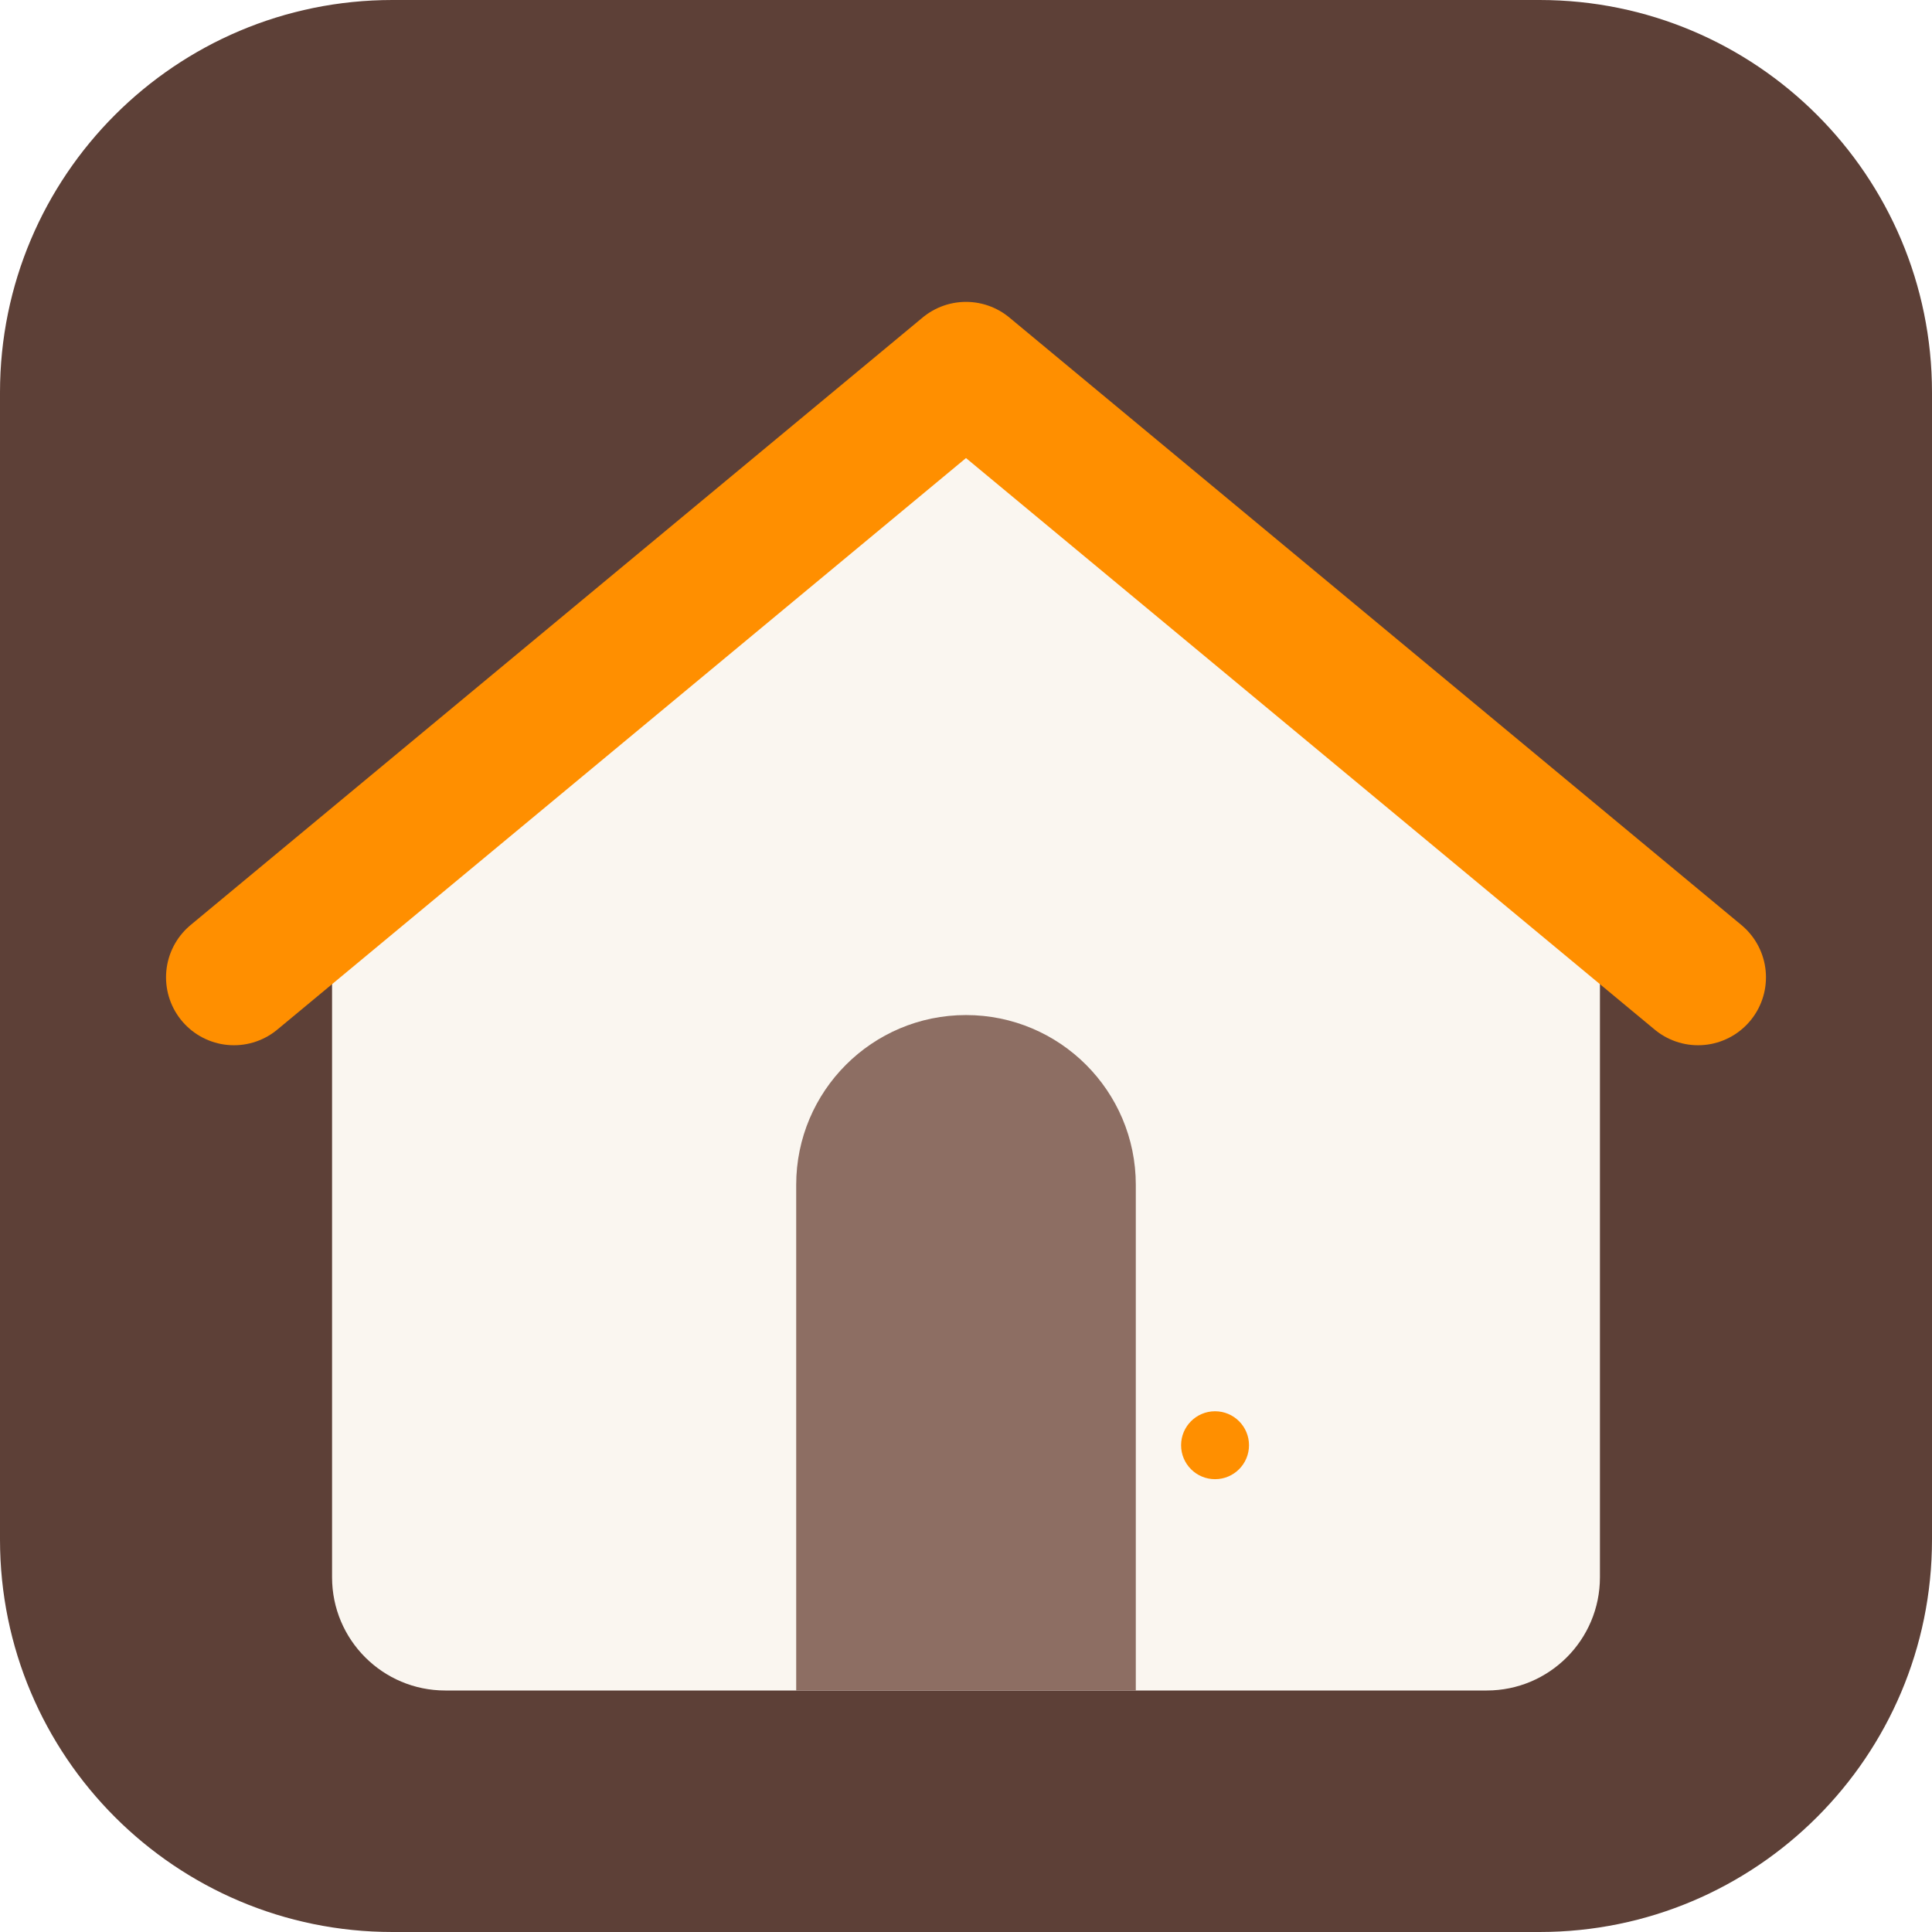
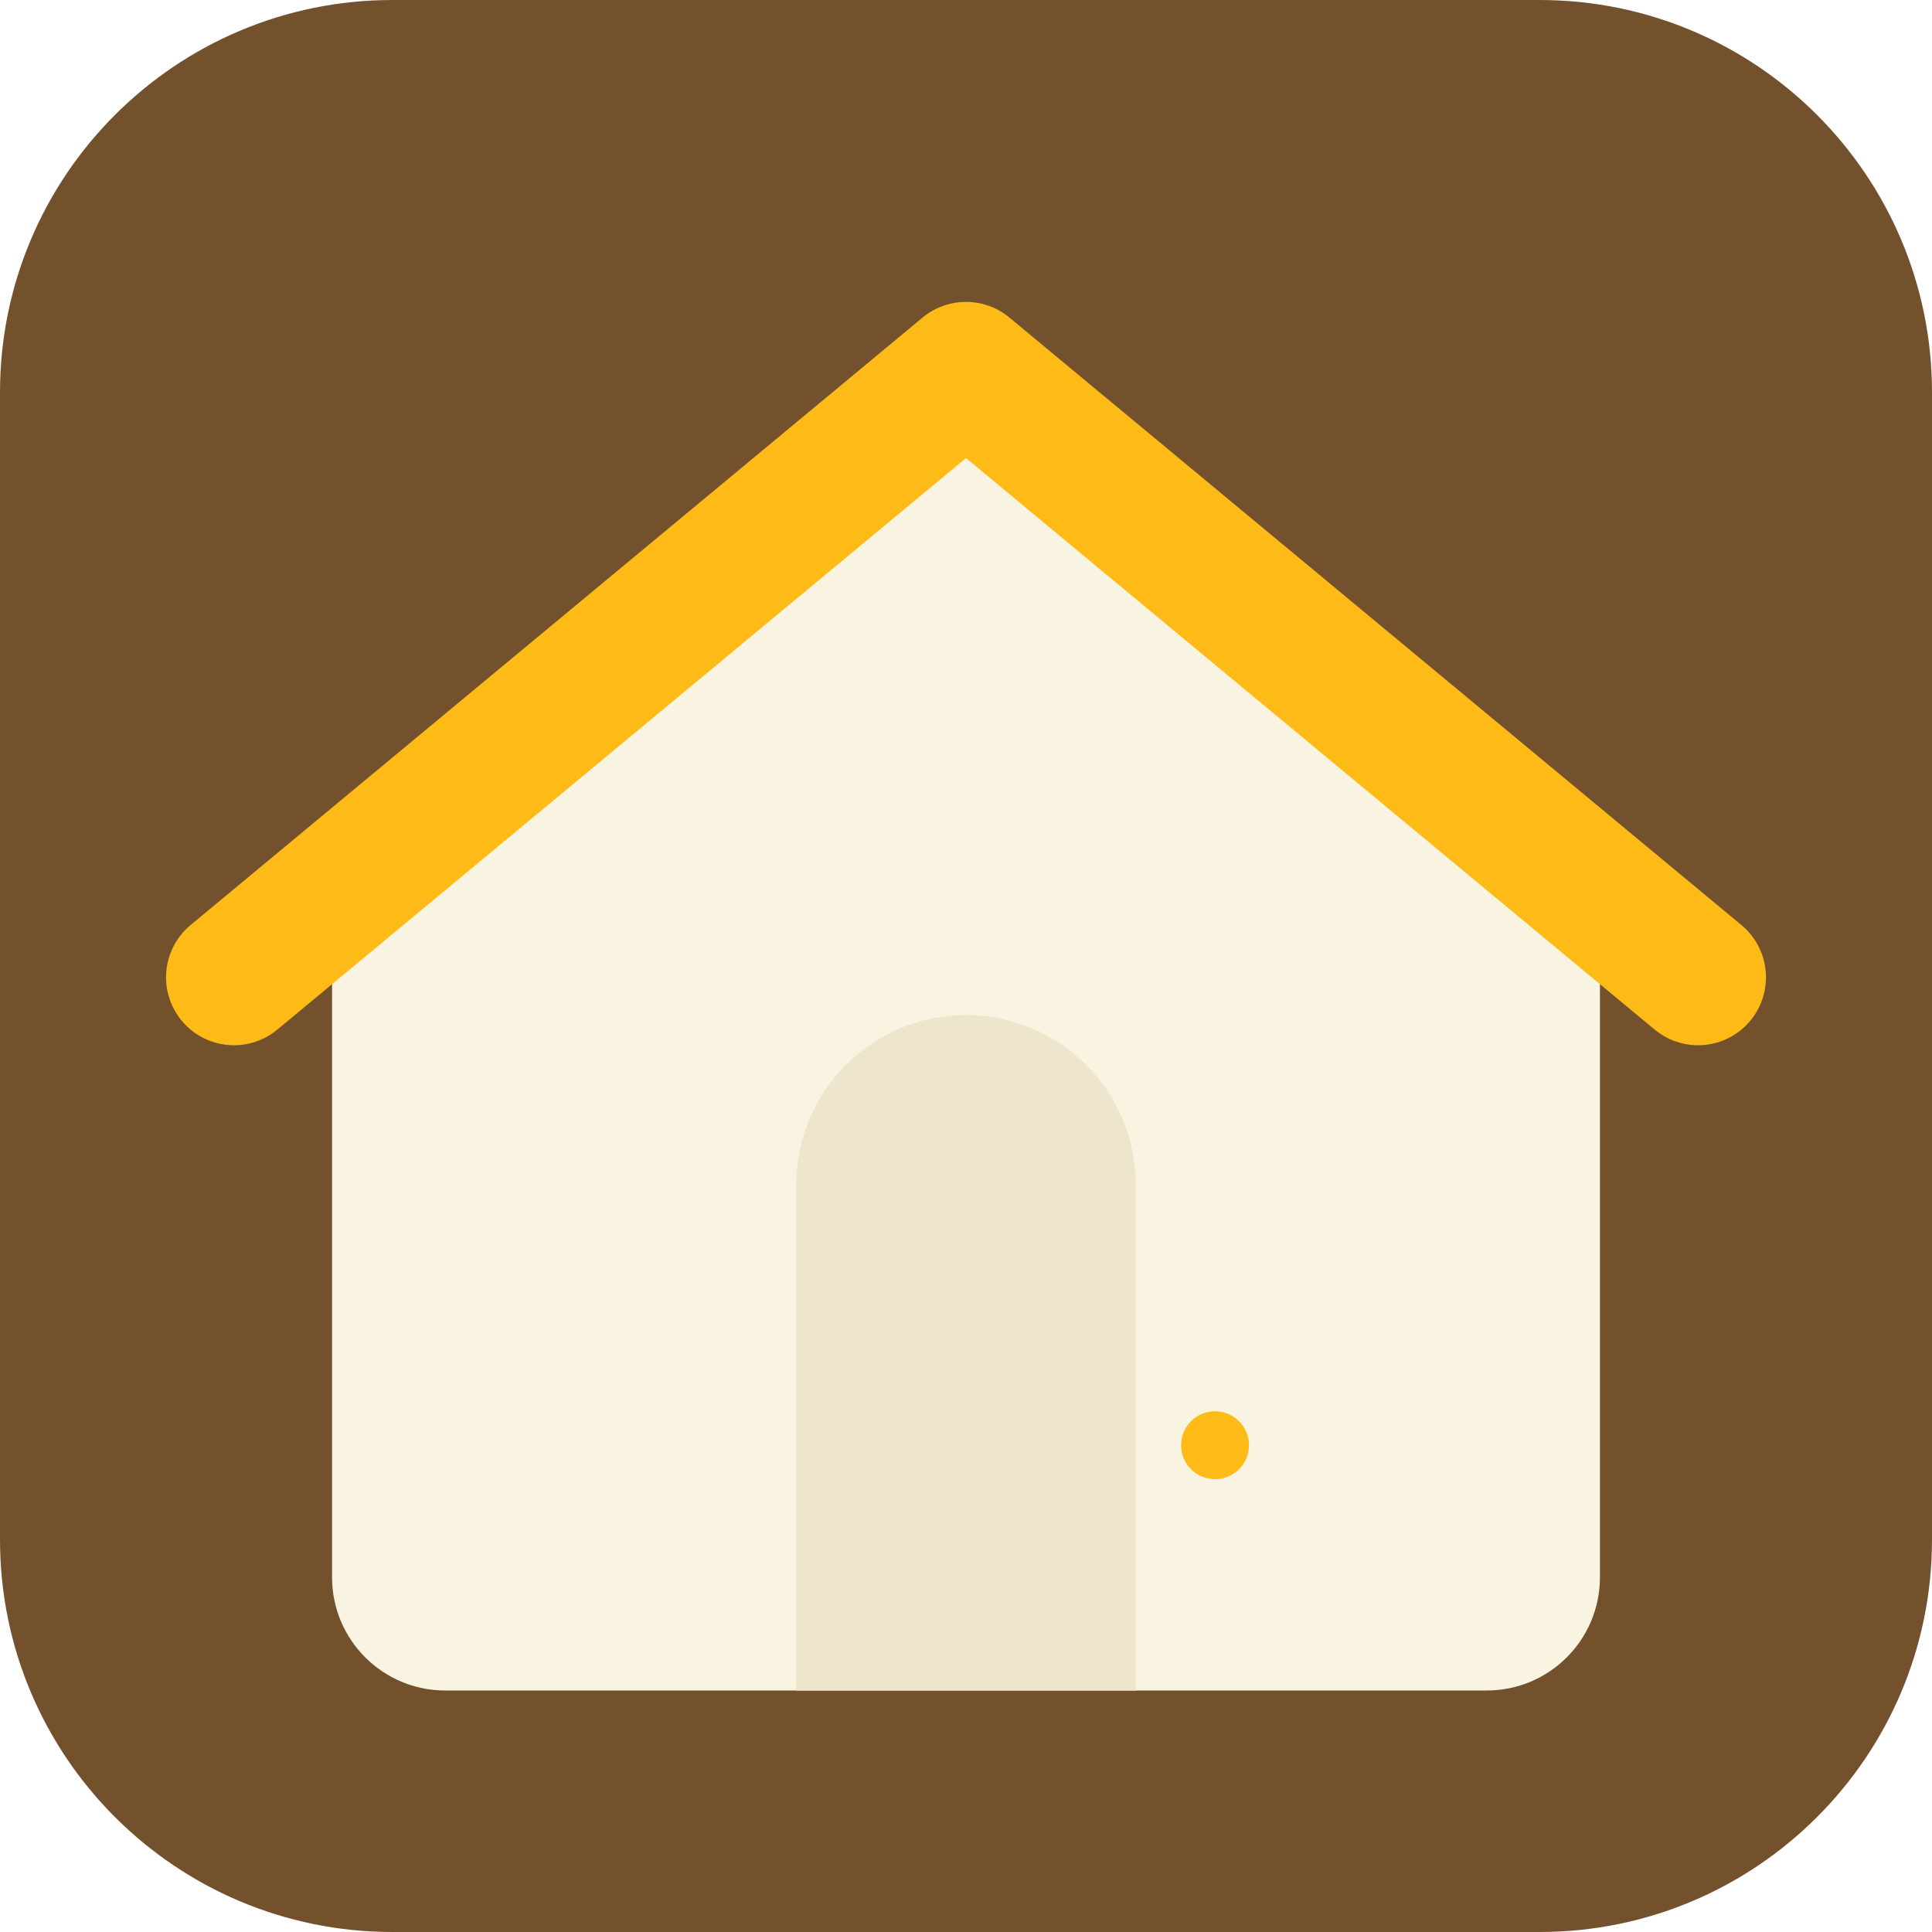
<svg xmlns="http://www.w3.org/2000/svg" viewBox="0 0 512 512">
-   <rect width="512" height="512" rx="104" fill="#5d4037" />
-   <path d="M88 244 256 106l168 138v174a30 30 0 0 1-30 30H118a30 30 0 0 1-30-30V244Z" fill="#faf6f0" />
-   <path d="M62 259 256 98l194 161" fill="none" stroke="#ff8f00" stroke-linecap="round" stroke-linejoin="round" stroke-width="36" />
-   <path d="M211 448V314a45 45 0 0 1 90 0v134" fill="#8d6e63" />
-   <circle cx="322" cy="383" r="9" fill="#ff8f00" />
+   <rect width="512" height="512" rx="104" fill="#74512d" />
+   <path d="M88 244 256 106l168 138v174a30 30 0 0 1-30 30H118a30 30 0 0 1-30-30V244Z" fill="#f8f4e1" />
+   <path d="M62 259 256 98l194 161" fill="none" stroke="#feba17" stroke-linecap="round" stroke-linejoin="round" stroke-width="36" />
+   <path d="M211 448V314a45 45 0 0 1 90 0v134" fill="#eee6cc" />
+   <circle cx="322" cy="383" r="9" fill="#feba17" />
</svg>
